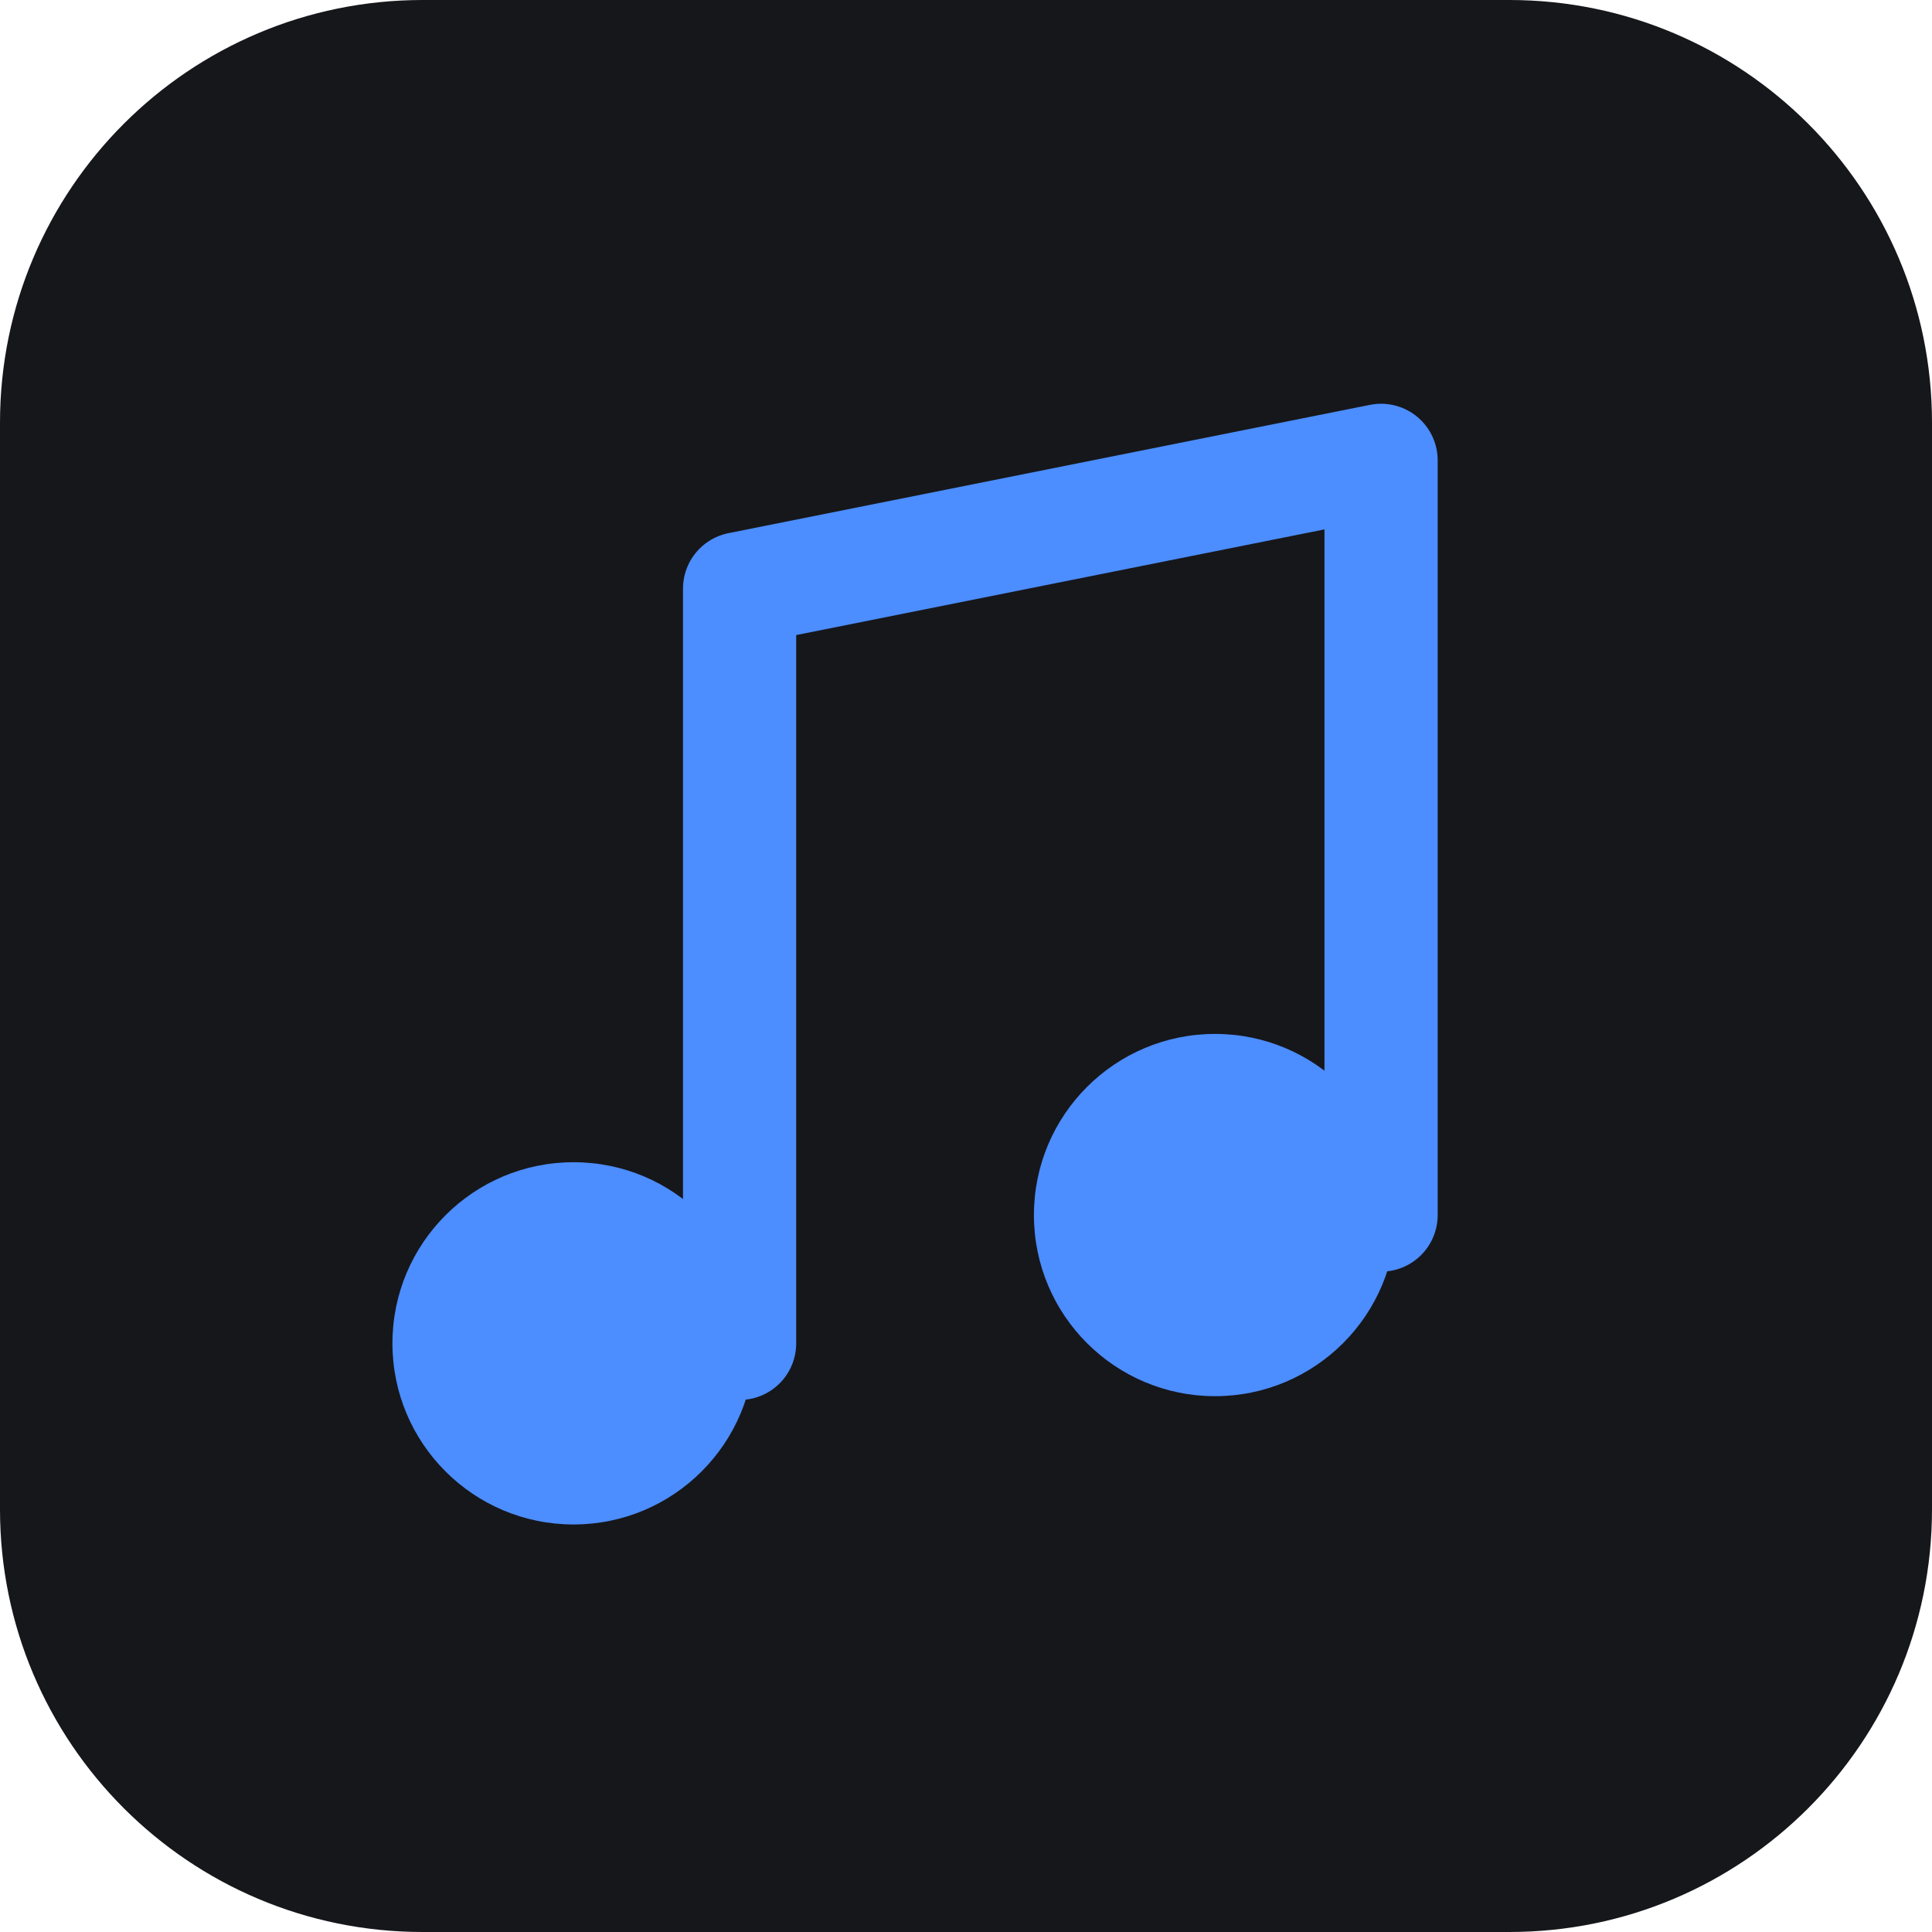
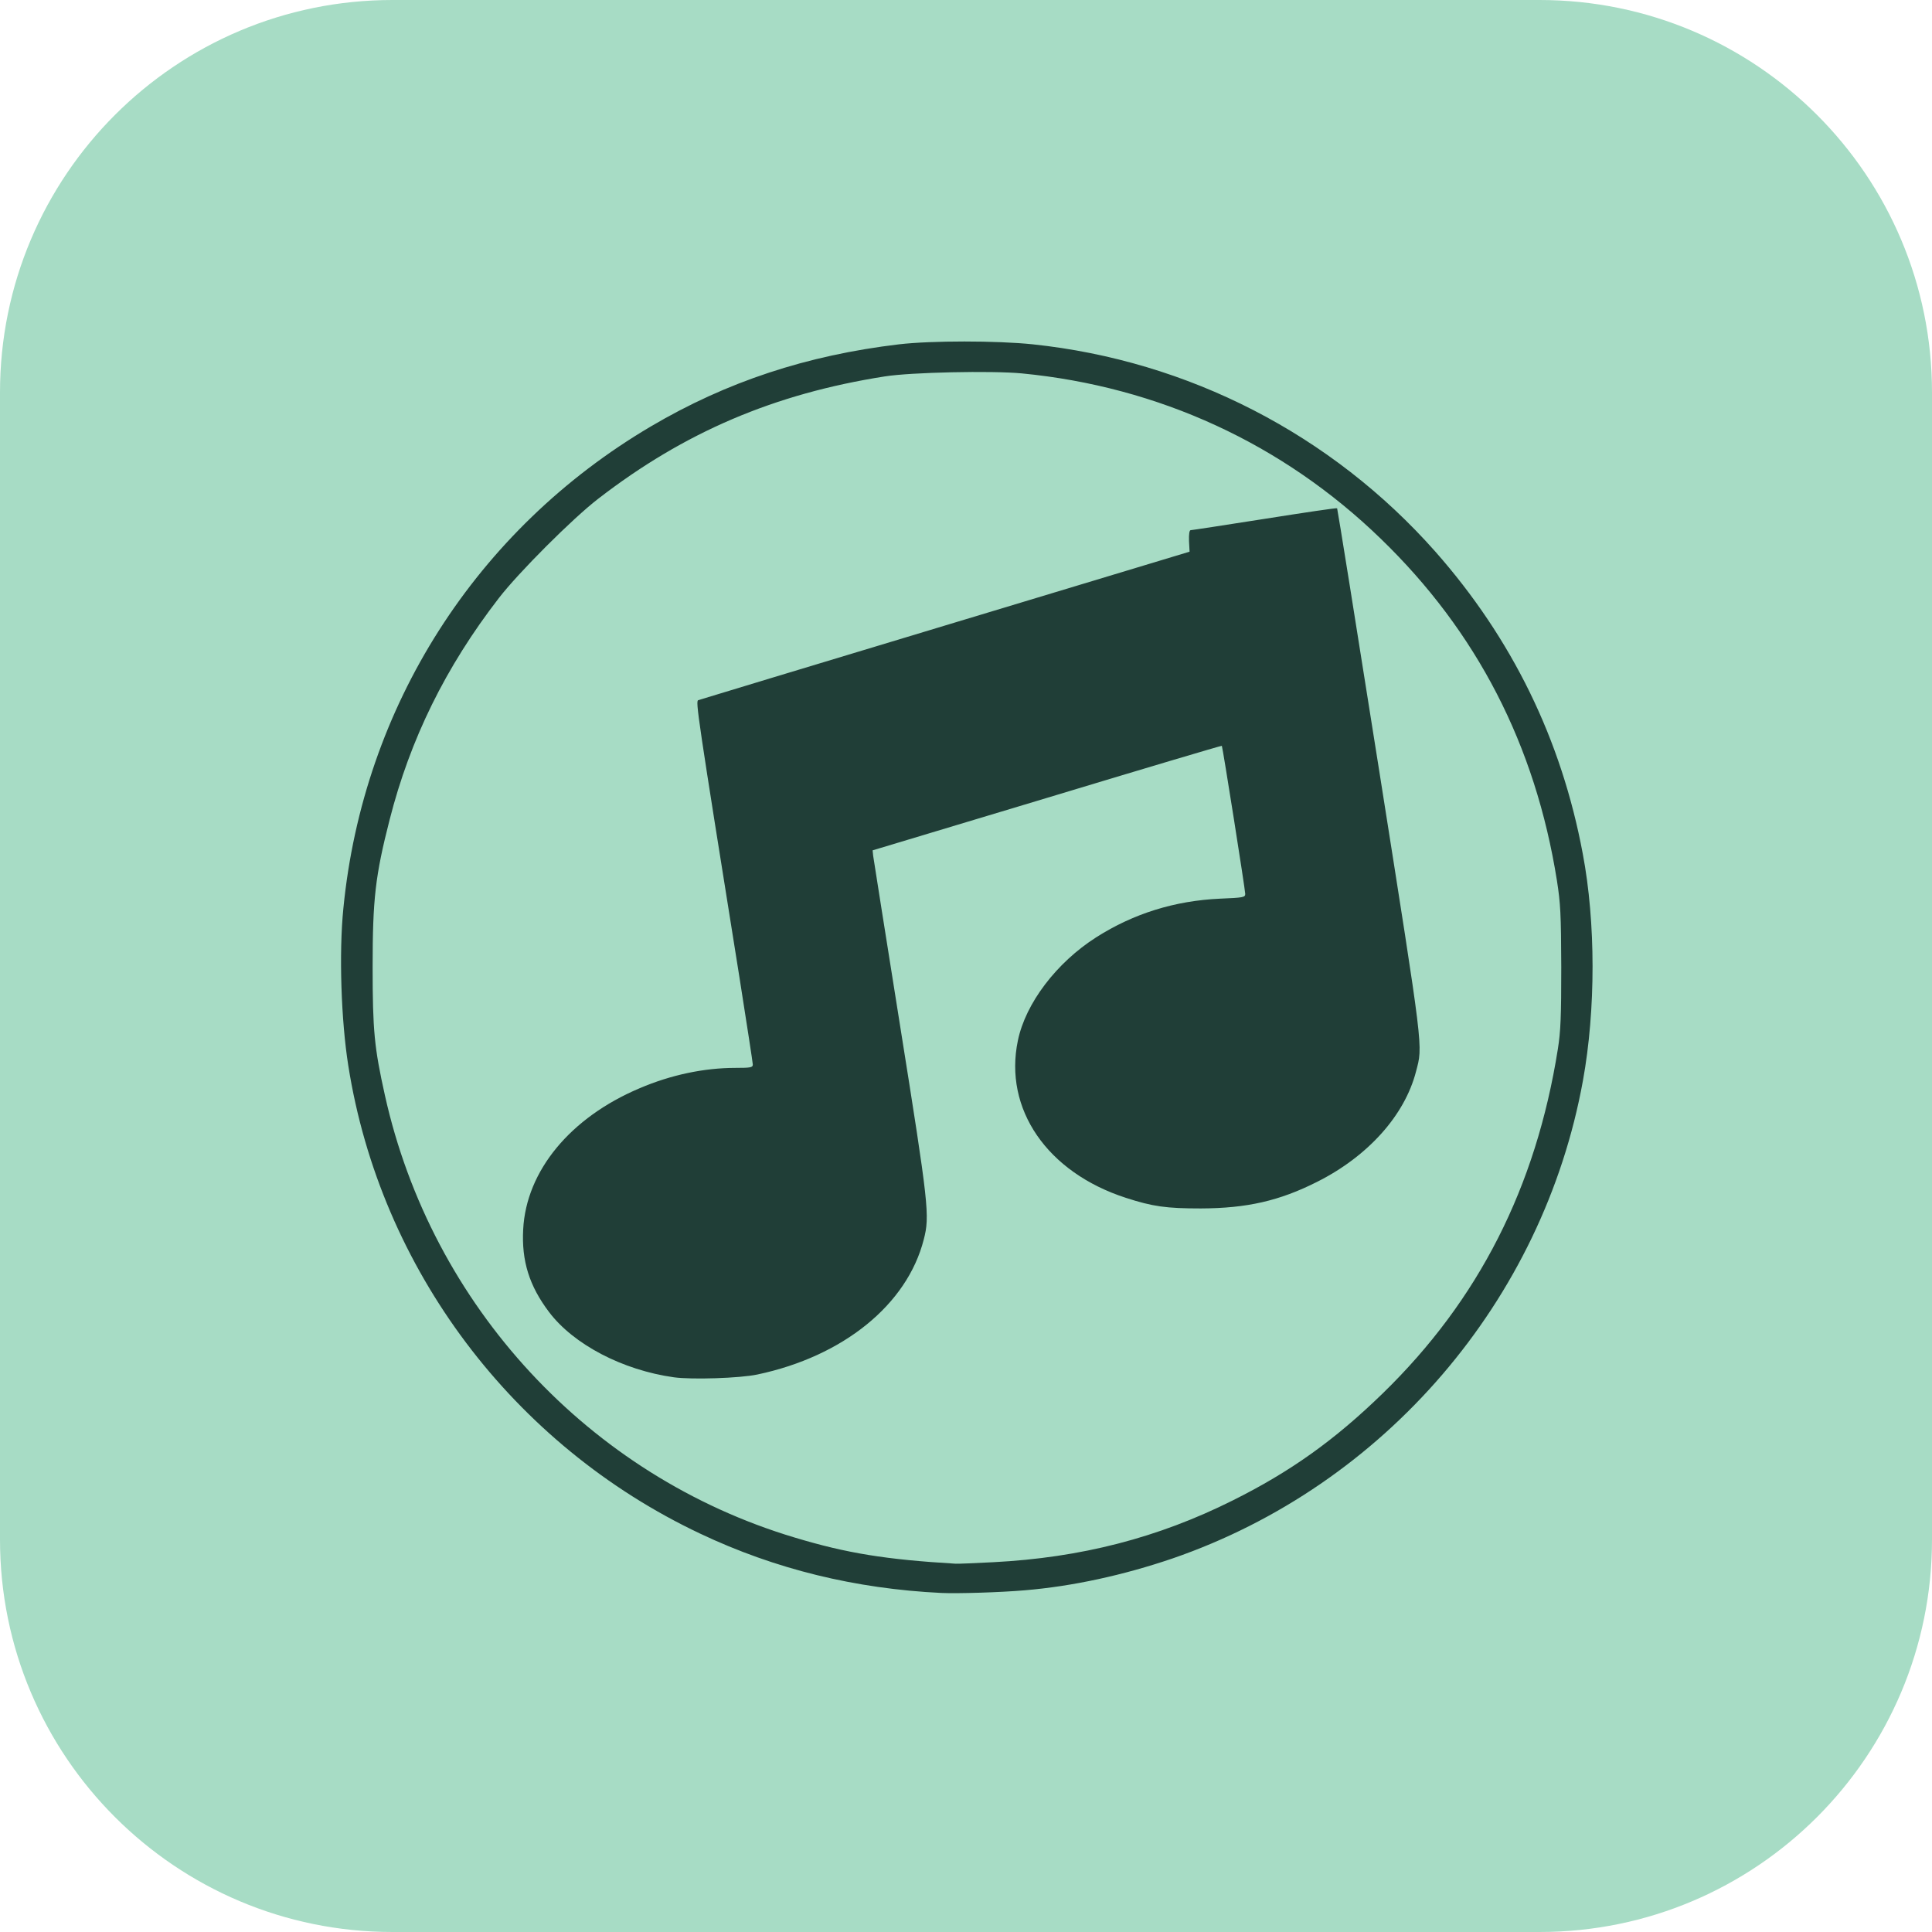
- <svg xmlns="http://www.w3.org/2000/svg" viewBox="0 0 512 512">
-   <rect width="512" height="512" rx="112" fill="#16171b" />
-   <g fill="none" stroke="#4c8dff" stroke-width="30" stroke-linecap="round" stroke-linejoin="round">
-     <path d="M196 356V156l170-34v200" />
-   </g>
-   <circle cx="152" cy="356" r="48" fill="#4c8dff" />
-   <circle cx="322" cy="322" r="48" fill="#4c8dff" />
+ <svg xmlns="http://www.w3.org/2000/svg" viewBox="0 0 1024 1024">
+   <rect width="1024" height="1024" rx="208" fill="#a7dcc5" />
+   <path fill="#203e37" fill-rule="evenodd" d="M499.0 844.3C453.4 842.1 410.9 831.7 371.2 812.9C271.9 766.0 201.6 672.6 184.6 564.8C180.8 540.8 179.6 505.1 182.0 481.4C192.5 374.4 252.4 280.6 345.0 226.0C385.2 202.3 427.7 188.3 476.5 182.5C493.7 180.5 528.1 180.5 547.4 182.5C629.9 191.2 705.8 230.3 760.7 292.3C801.4 338.4 827.6 391.9 838.9 452.5C845.8 488.9 845.8 535.2 839.0 572.7C817.9 689.3 733.8 787.3 621.5 826.0C595.4 834.9 568.4 840.8 543.0 842.9C530.3 844.0 507.5 844.7 499.0 844.3ZM526.5 828.0C572.9 825.6 613.7 815.1 653.3 795.3C684.0 780.0 707.4 763.3 732.9 738.5C783.7 689.1 814.1 629.3 825.7 556.0C827.2 546.6 827.5 538.7 827.5 512.5C827.4 484.5 827.1 478.8 825.2 466.7C813.8 395.0 782.8 334.8 731.8 285.5C679.9 235.2 614.1 204.9 541.5 197.9C525.5 196.4 483.0 197.3 469.0 199.5C410.4 208.7 362.8 229.0 317.0 264.4C303.5 274.8 274.8 303.5 264.4 317.0C236.2 353.5 217.4 391.7 206.5 434.5C198.9 464.2 197.5 476.6 197.5 512.5C197.5 546.3 198.4 555.3 204.0 580.5C228.8 692.2 312.3 782.3 421.1 814.9C448.9 823.3 469.6 826.6 506.5 828.8C507.6 828.9 516.6 828.5 526.5 828.0ZM357.2 730.0C330.0 726.2 304.0 712.6 291.0 695.4C280.5 681.5 276.4 668.3 277.3 651.6C278.9 620.6 302.3 592.3 339.0 576.8C355.6 569.7 373.2 566.0 389.8 566.0C397.9 566.0 399.0 565.8 399.0 564.2C399.0 563.3 395.8 542.7 392.0 518.5C369.5 377.9 368.6 371.6 370.1 371.1C370.9 370.8 429.8 353.0 501.0 331.5L630.5 292.4L630.2 286.7C630.1 283.0 630.4 281.0 631.1 281.0C631.7 281.0 649.3 278.3 670.3 275.0C691.2 271.7 708.5 269.1 708.7 269.4C708.9 269.6 719.0 332.5 731.1 409.1C754.8 559.1 754.2 553.8 750.5 568.0C744.5 591.2 725.0 612.9 698.1 626.4C678.1 636.5 660.9 640.4 636.5 640.5C618.1 640.5 611.0 639.5 596.8 634.9C555.0 621.4 531.9 587.8 539.5 551.5C543.6 531.7 560.0 510.2 581.0 496.8C600.8 484.2 622.6 477.4 646.8 476.3C659.0 475.8 660.0 475.6 660.0 473.8C660.0 471.6 648.0 395.7 647.6 395.3C647.5 395.1 605.8 407.5 554.9 422.9L462.5 450.7L462.8 453.6C463.0 455.2 469.5 496.1 477.2 544.5C492.2 638.6 492.9 644.4 489.6 657.0C480.8 691.5 446.9 718.9 401.5 728.5C392.2 730.5 366.6 731.3 357.2 730.0Z" />
</svg>
